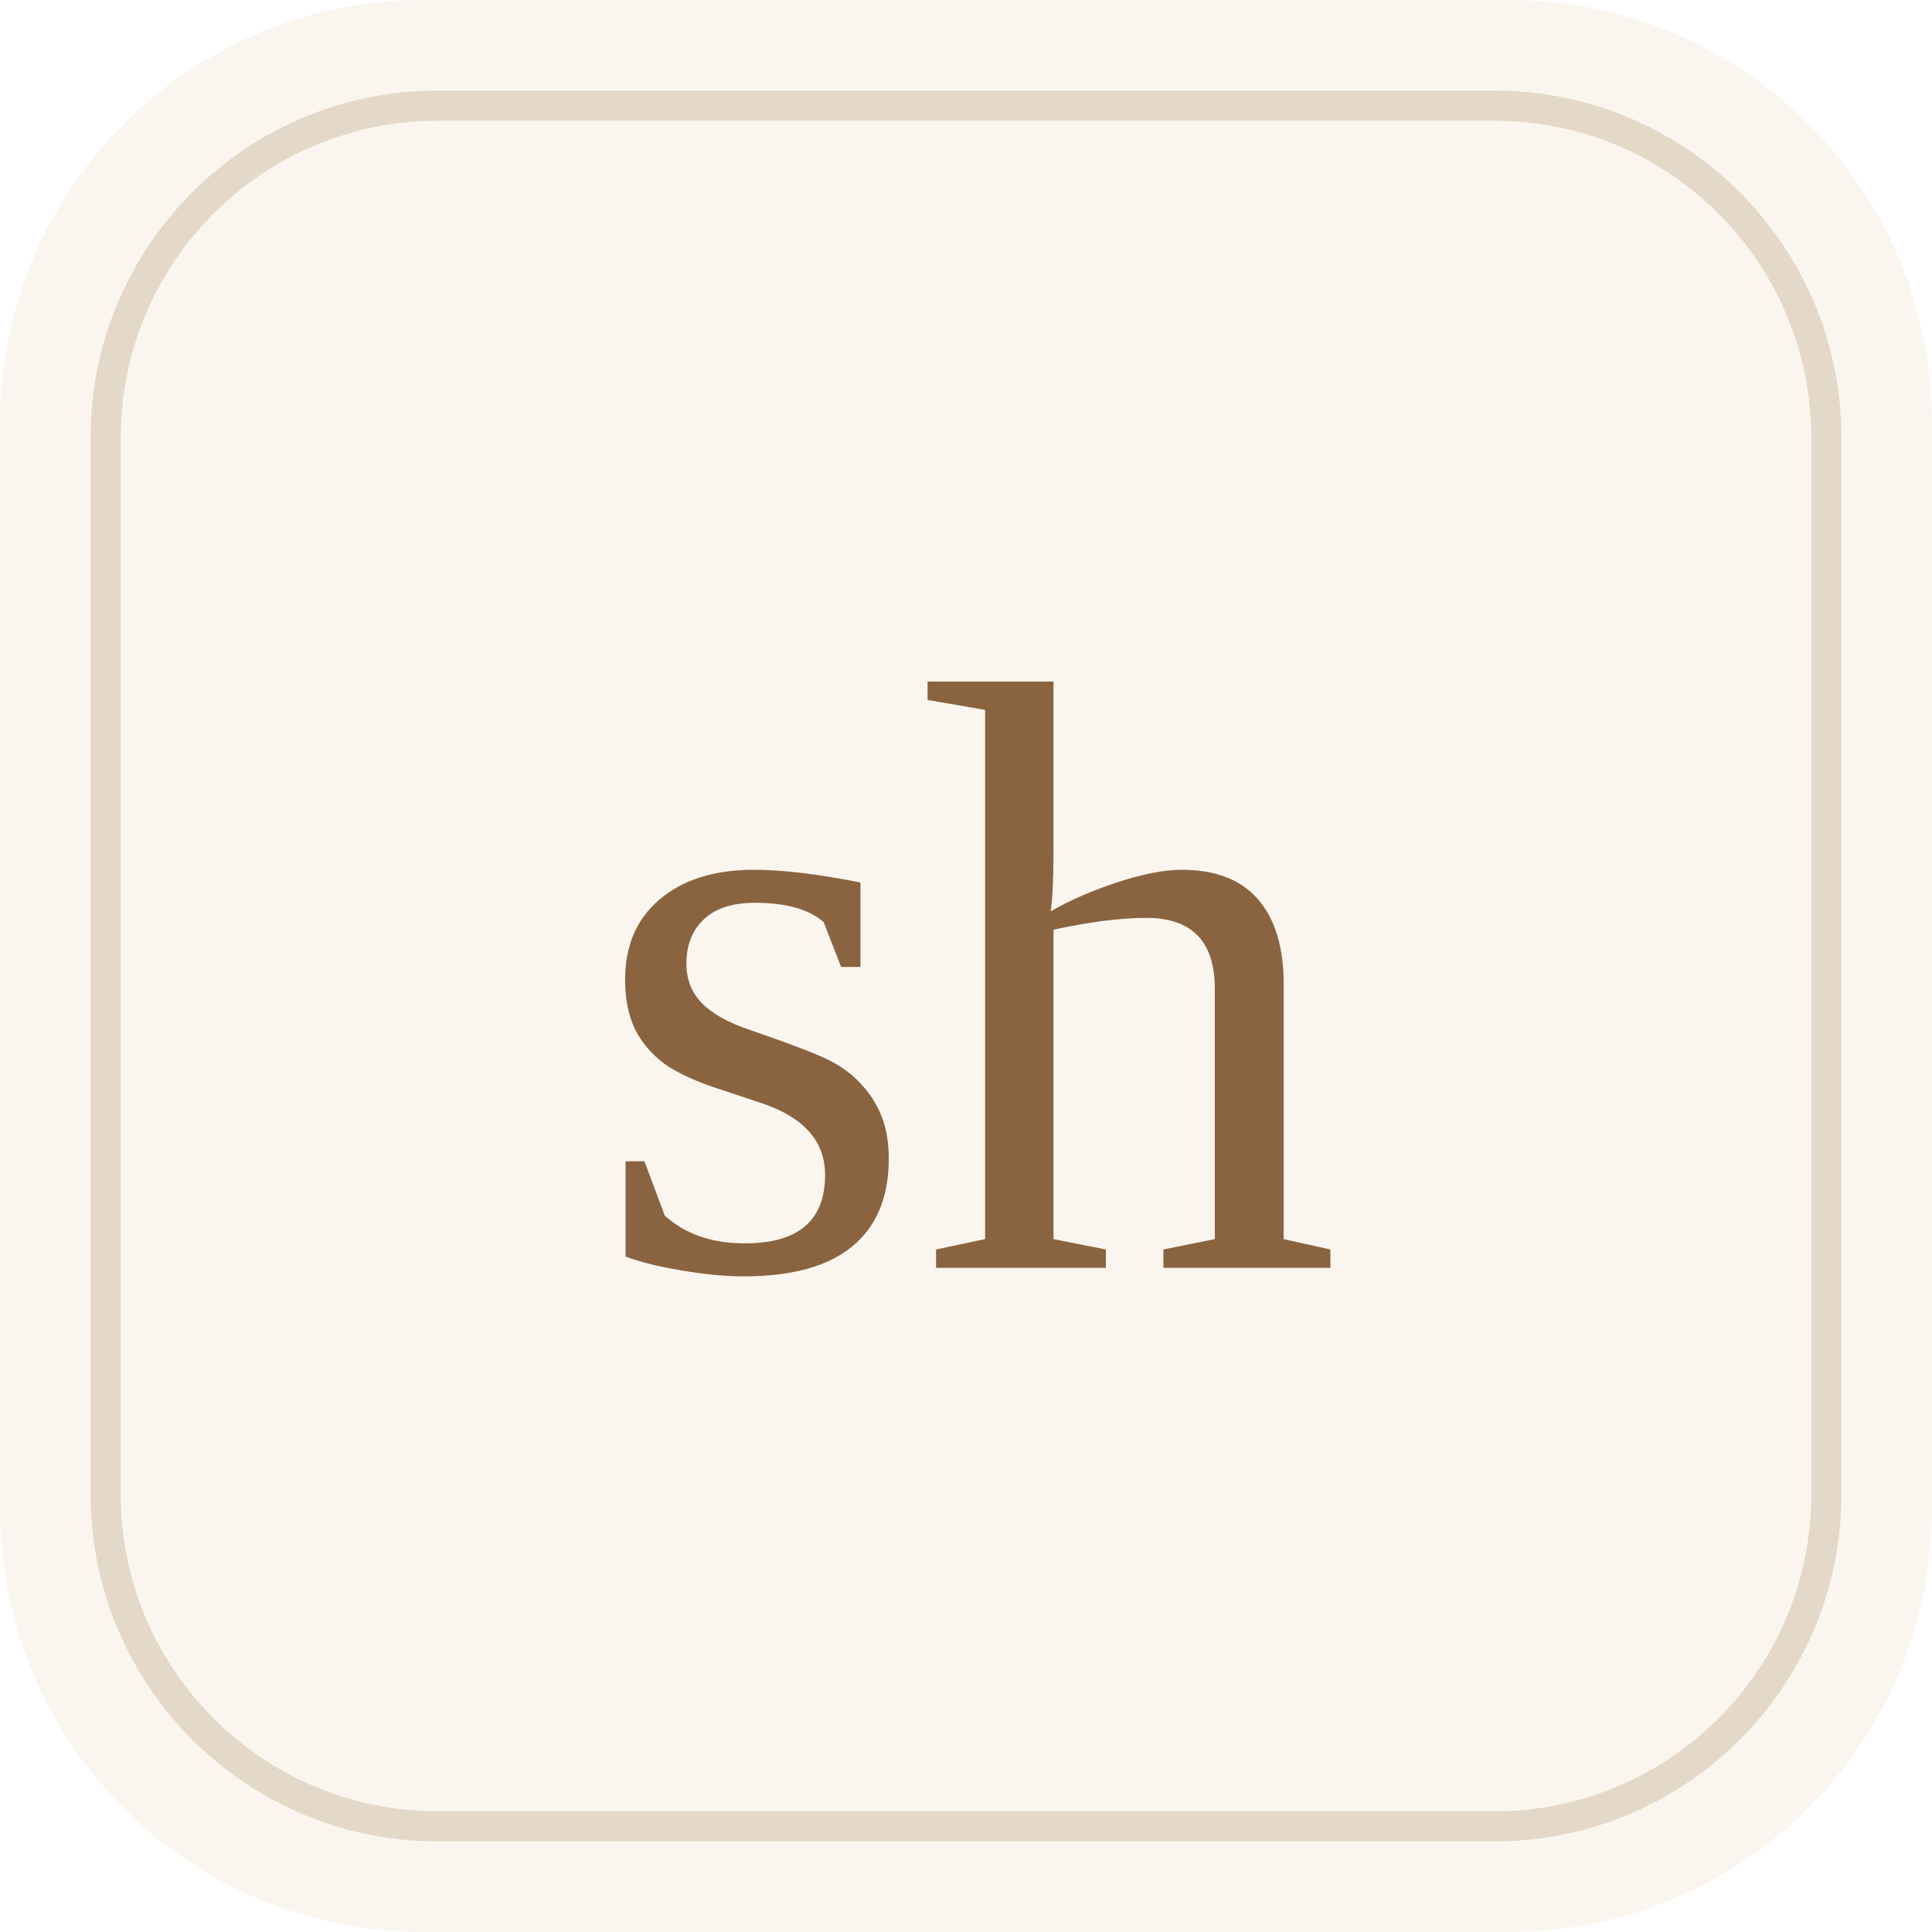
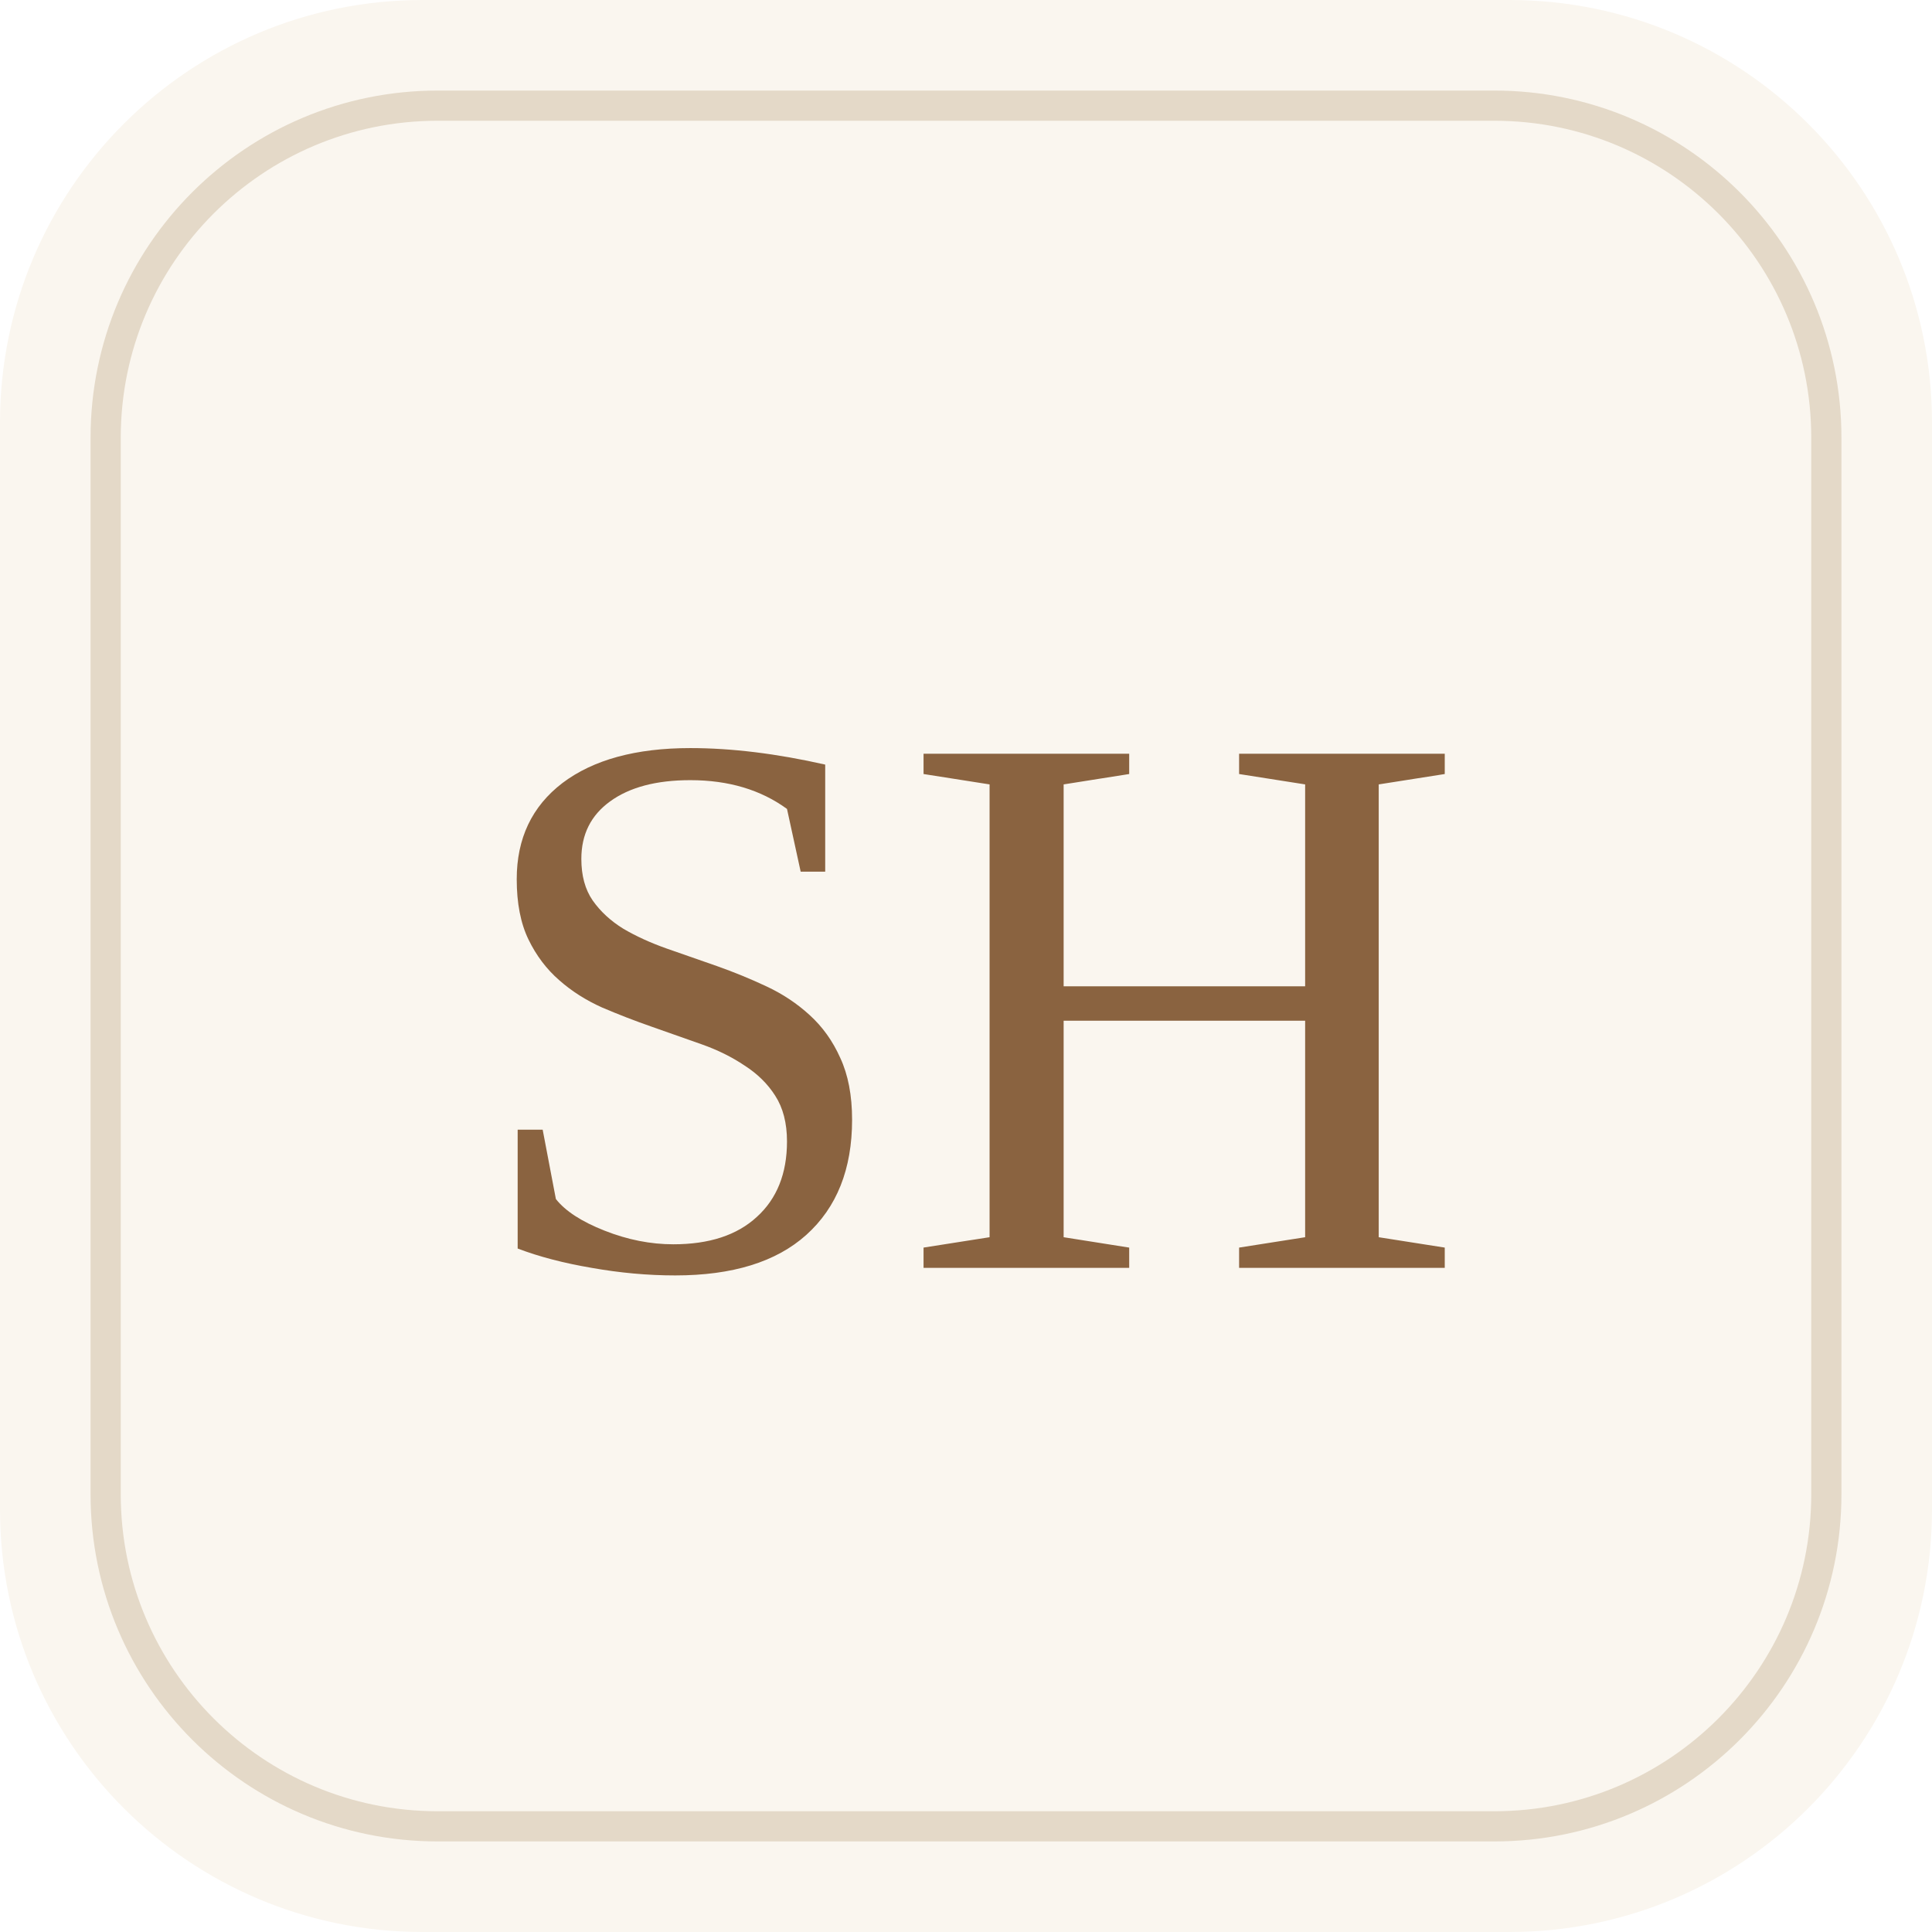
<svg xmlns="http://www.w3.org/2000/svg" viewBox="0 0 64 64">
  <rect width="64" height="64" rx="14" fill="#faf6ef" />
  <rect x="3.5" y="3.5" width="57" height="57" rx="11" fill="none" stroke="#e4d9c8" />
-   <text x="32" y="42" text-anchor="middle" font-family="Georgia, 'Times New Roman', serif" font-size="28" fill="#8a6340">sh</text>
+   <text x="32" y="42" text-anchor="middle" font-family="Georgia, 'Times New Roman', serif" font-size="26" fill="#8a6340">SH</text>
</svg>
